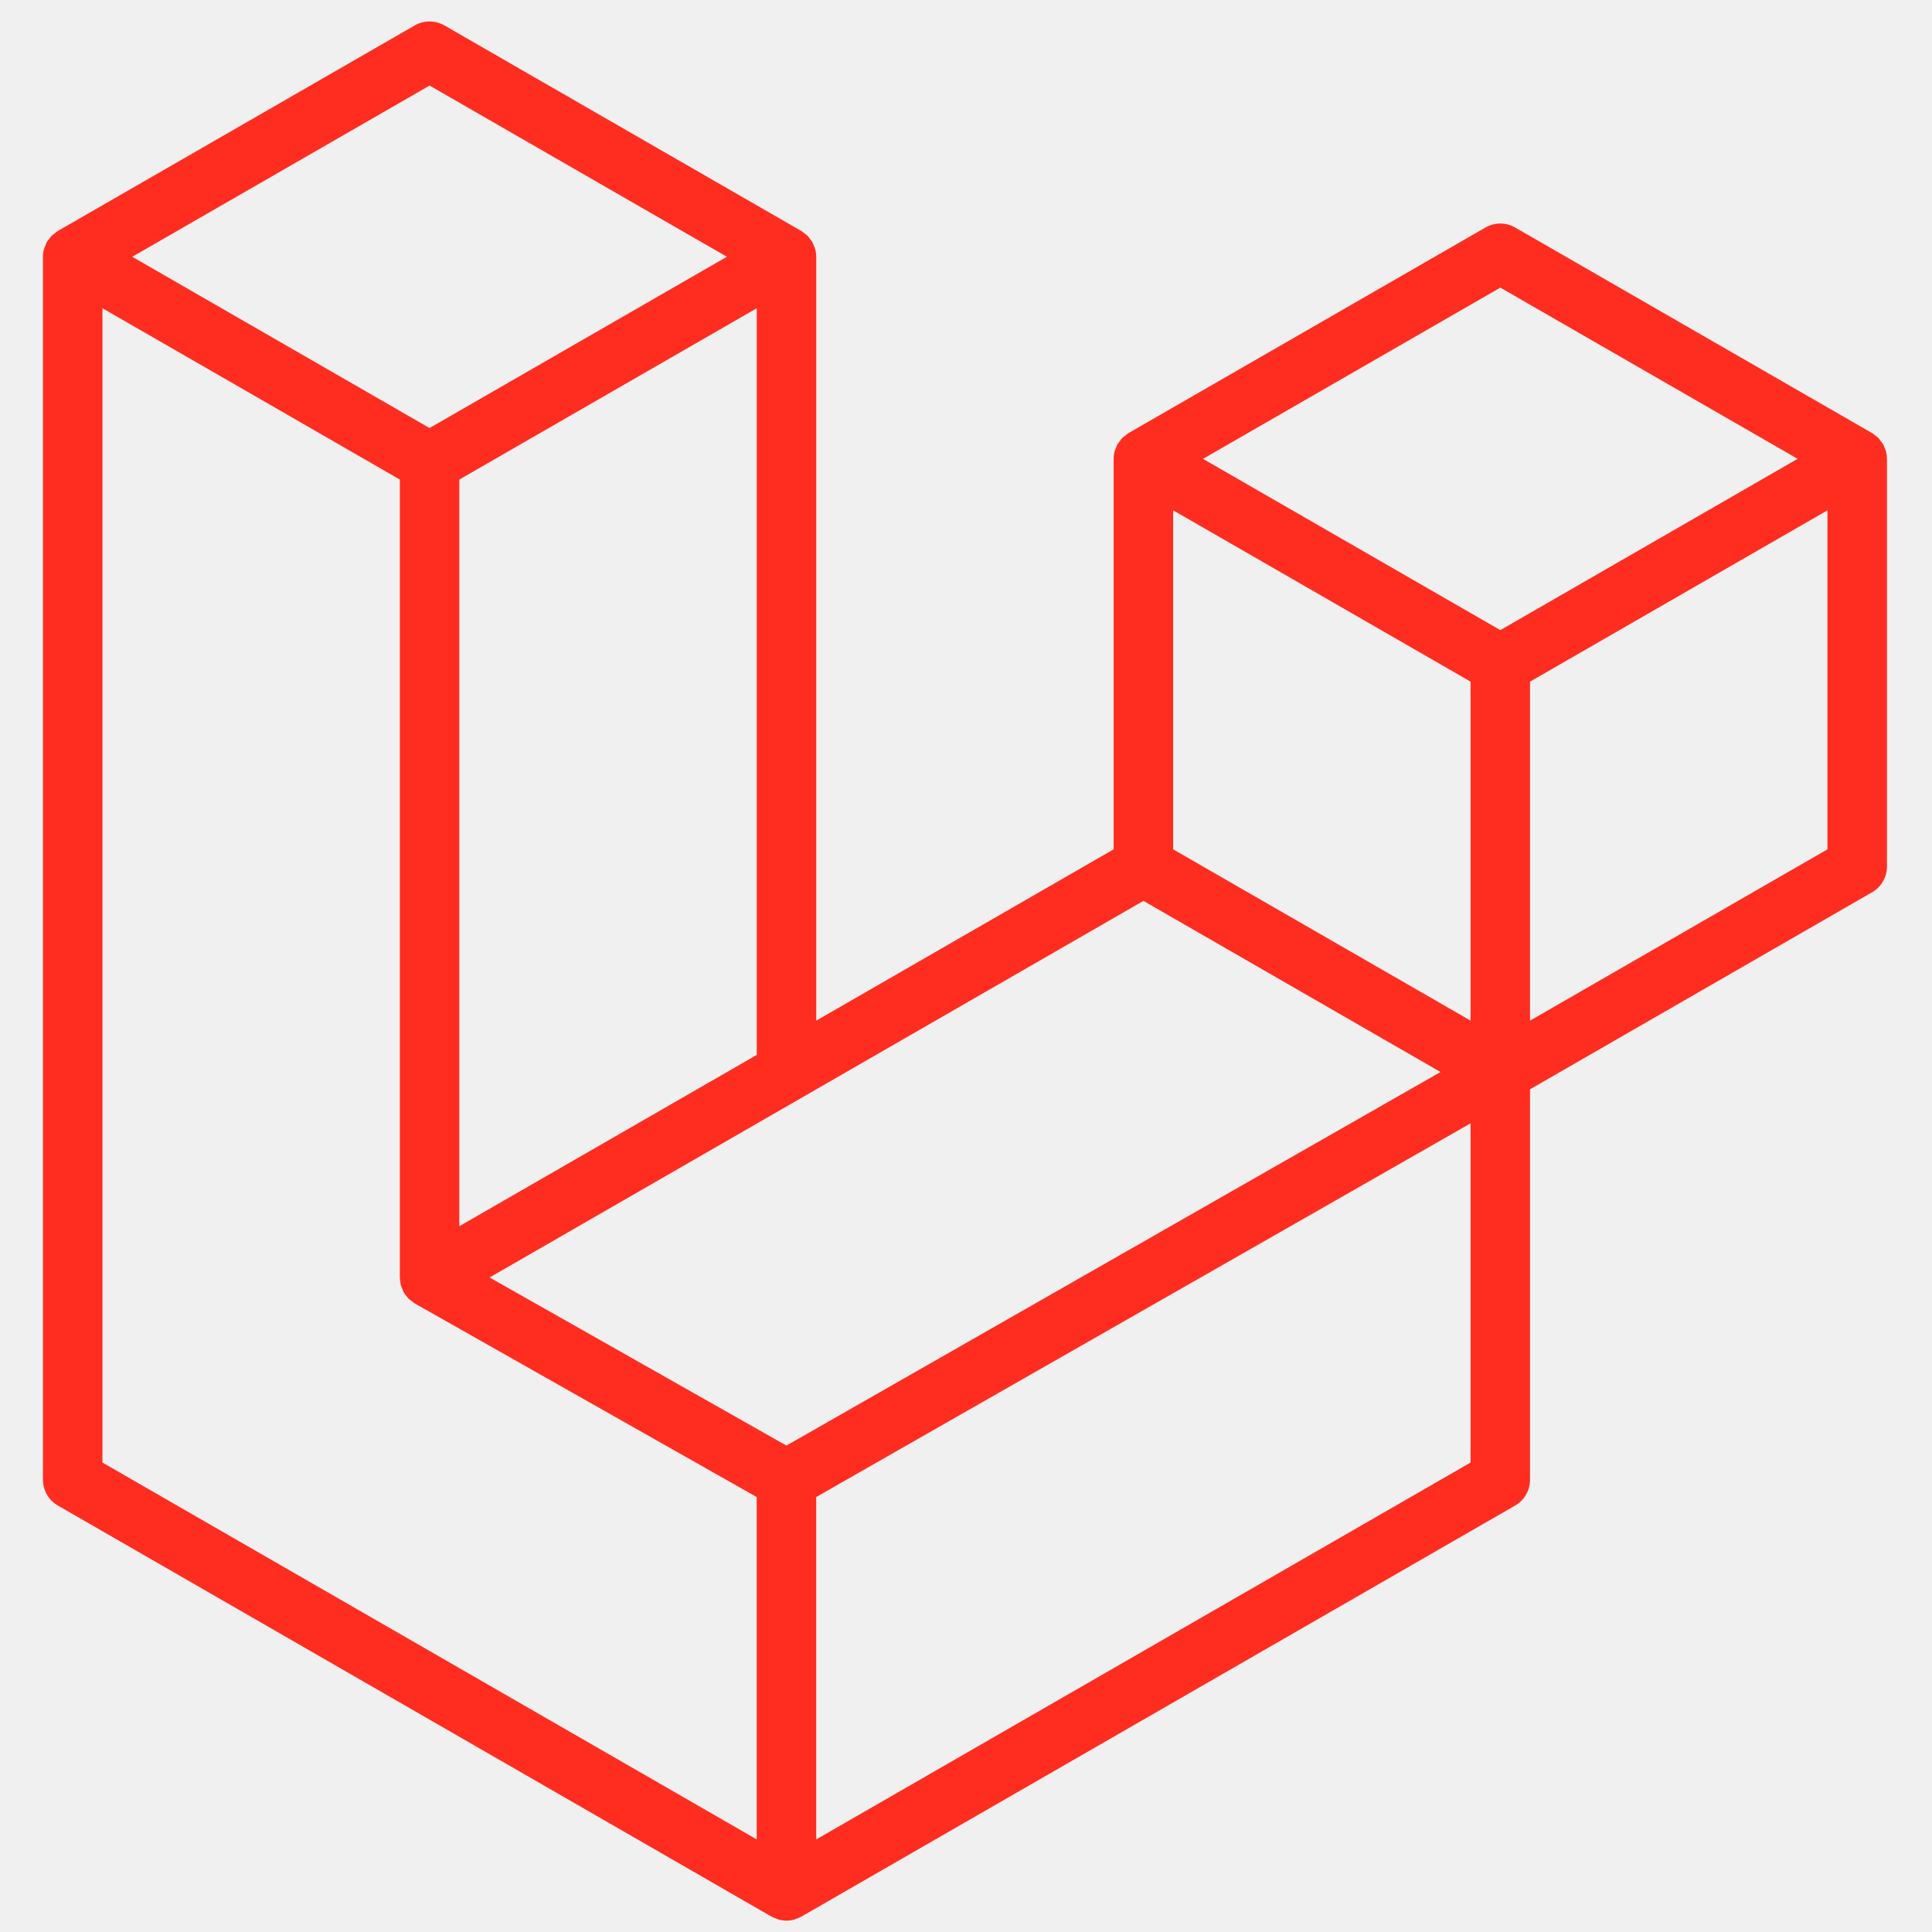
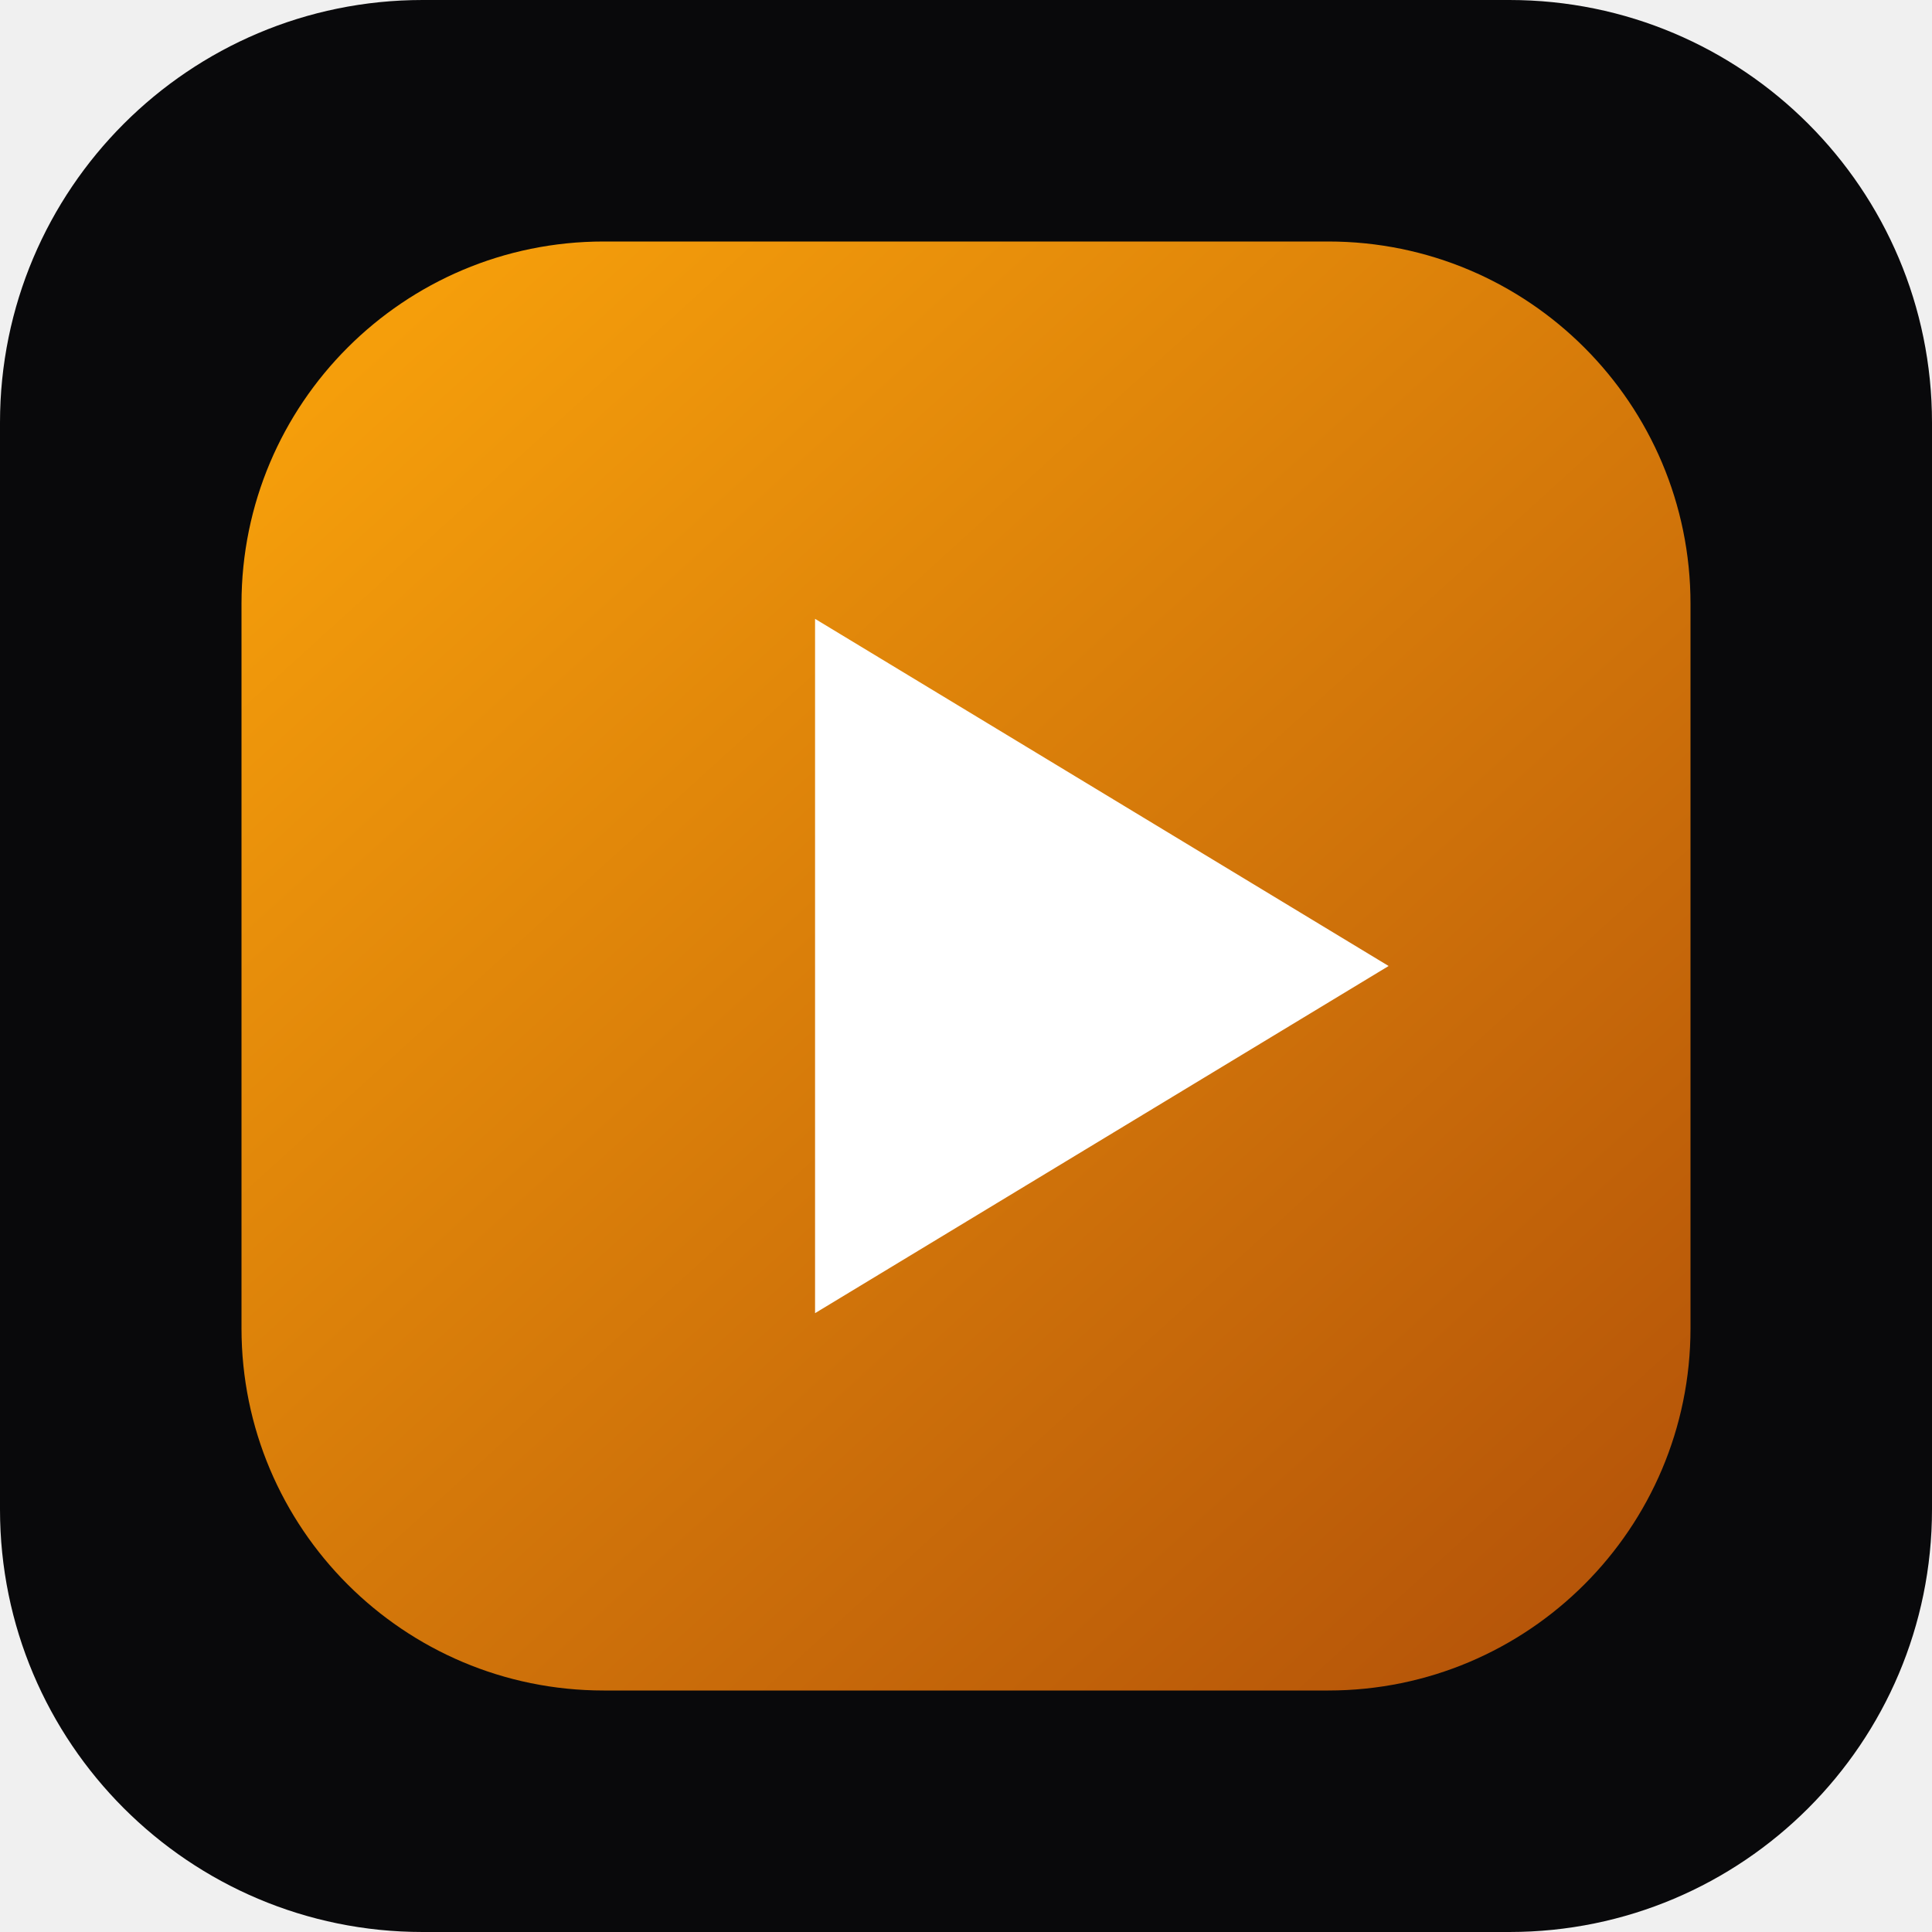
- <svg xmlns="http://www.w3.org/2000/svg" width="166" height="166" viewBox="0 0 166 166" fill="none">
-   <path fill-rule="evenodd" clip-rule="evenodd" d="M162.041 38.759C162.099 38.977 162.129 39.201 162.13 39.426V74.452C162.13 74.902 162.011 75.344 161.786 75.733C161.561 76.122 161.237 76.444 160.847 76.668L131.462 93.594V127.141C131.462 128.054 130.977 128.897 130.186 129.357L68.847 164.683C68.707 164.763 68.554 164.814 68.401 164.868C68.343 164.887 68.289 164.922 68.228 164.938C67.8 165.051 67.349 165.051 66.92 164.938C66.85 164.919 66.786 164.881 66.719 164.855C66.579 164.804 66.432 164.76 66.298 164.683L4.972 129.357C4.583 129.133 4.259 128.81 4.034 128.421C3.808 128.032 3.69 127.591 3.689 127.141L3.689 22.063C3.689 21.834 3.721 21.61 3.779 21.393C3.798 21.32 3.843 21.253 3.868 21.179C3.916 21.045 3.961 20.908 4.031 20.783C4.079 20.7 4.149 20.633 4.206 20.557C4.28 20.454 4.347 20.349 4.433 20.26C4.506 20.186 4.602 20.132 4.685 20.068C4.778 19.992 4.861 19.909 4.966 19.848L35.633 2.185C36.022 1.961 36.462 1.844 36.91 1.844C37.358 1.844 37.798 1.961 38.186 2.185L68.851 19.848H68.857C68.959 19.912 69.045 19.992 69.138 20.065C69.221 20.129 69.313 20.186 69.387 20.257C69.476 20.349 69.54 20.454 69.616 20.557C69.671 20.633 69.744 20.7 69.789 20.783C69.862 20.911 69.904 21.045 69.955 21.179C69.98 21.253 70.025 21.32 70.044 21.396C70.103 21.614 70.133 21.838 70.133 22.063V87.694L95.686 72.974V39.423C95.686 39.2 95.718 38.973 95.775 38.759C95.798 38.683 95.839 38.615 95.865 38.542C95.916 38.408 95.96 38.271 96.031 38.146C96.079 38.063 96.149 37.996 96.203 37.92C96.279 37.818 96.343 37.712 96.433 37.623C96.506 37.549 96.599 37.495 96.681 37.431C96.777 37.355 96.86 37.272 96.962 37.211L127.633 19.548C128.021 19.324 128.461 19.206 128.91 19.206C129.358 19.206 129.798 19.324 130.186 19.548L160.85 37.211C160.959 37.275 161.042 37.355 161.137 37.428C161.217 37.492 161.31 37.549 161.383 37.62C161.473 37.712 161.536 37.818 161.613 37.92C161.67 37.996 161.741 38.063 161.785 38.146C161.859 38.271 161.9 38.408 161.951 38.542C161.98 38.615 162.021 38.683 162.041 38.759ZM157.018 72.974V43.848L146.287 50.028L131.462 58.568V87.694L157.021 72.974H157.018ZM126.354 125.663V96.518L111.771 104.85L70.13 128.626V158.046L126.354 125.663ZM8.801 26.485V125.663L65.018 158.043V128.629L35.649 112L35.64 111.994L35.627 111.988C35.528 111.93 35.445 111.847 35.353 111.777C35.273 111.713 35.18 111.662 35.11 111.592L35.104 111.582C35.021 111.502 34.963 111.403 34.893 111.314C34.829 111.228 34.753 111.154 34.702 111.065L34.699 111.055C34.641 110.96 34.606 110.845 34.565 110.736C34.523 110.64 34.469 110.551 34.443 110.449C34.411 110.328 34.405 110.197 34.392 110.072C34.379 109.976 34.354 109.881 34.354 109.785V109.778V41.205L19.532 32.662L8.801 26.485ZM36.913 7.35L11.364 22.063L36.907 36.777L62.453 22.06L36.907 7.35H36.913ZM50.2 99.174L65.022 90.637V26.485L54.291 32.665L39.466 41.205V105.357L50.2 99.174ZM128.91 24.713L103.363 39.426L128.91 54.14L154.453 39.423L128.91 24.713ZM126.354 58.568L111.529 50.028L100.798 43.848V72.974L115.619 81.511L126.354 87.694V58.568ZM67.571 124.205L105.042 102.803L123.772 92.109L98.245 77.405L68.854 94.334L42.066 109.762L67.571 124.205Z" fill="#FF2D20" />
+ <svg xmlns="http://www.w3.org/2000/svg" viewBox="0 0 64 64" fill="none">
+   <rect width="64" height="64" rx="14" fill="#09090b" />
+   <rect x="8" y="8" width="48" height="48" rx="12" fill="url(#g)" />
+   <path d="M27 20.5v23l19-11.5-19-11.5z" fill="#fff" />
+   <defs>
+     <linearGradient id="g" x1="14" y1="10" x2="54" y2="54" gradientUnits="userSpaceOnUse">
+       <stop stop-color="#f59e0b" />
+       <stop offset="1" stop-color="#b45309" />
+     </linearGradient>
+   </defs>
</svg>
